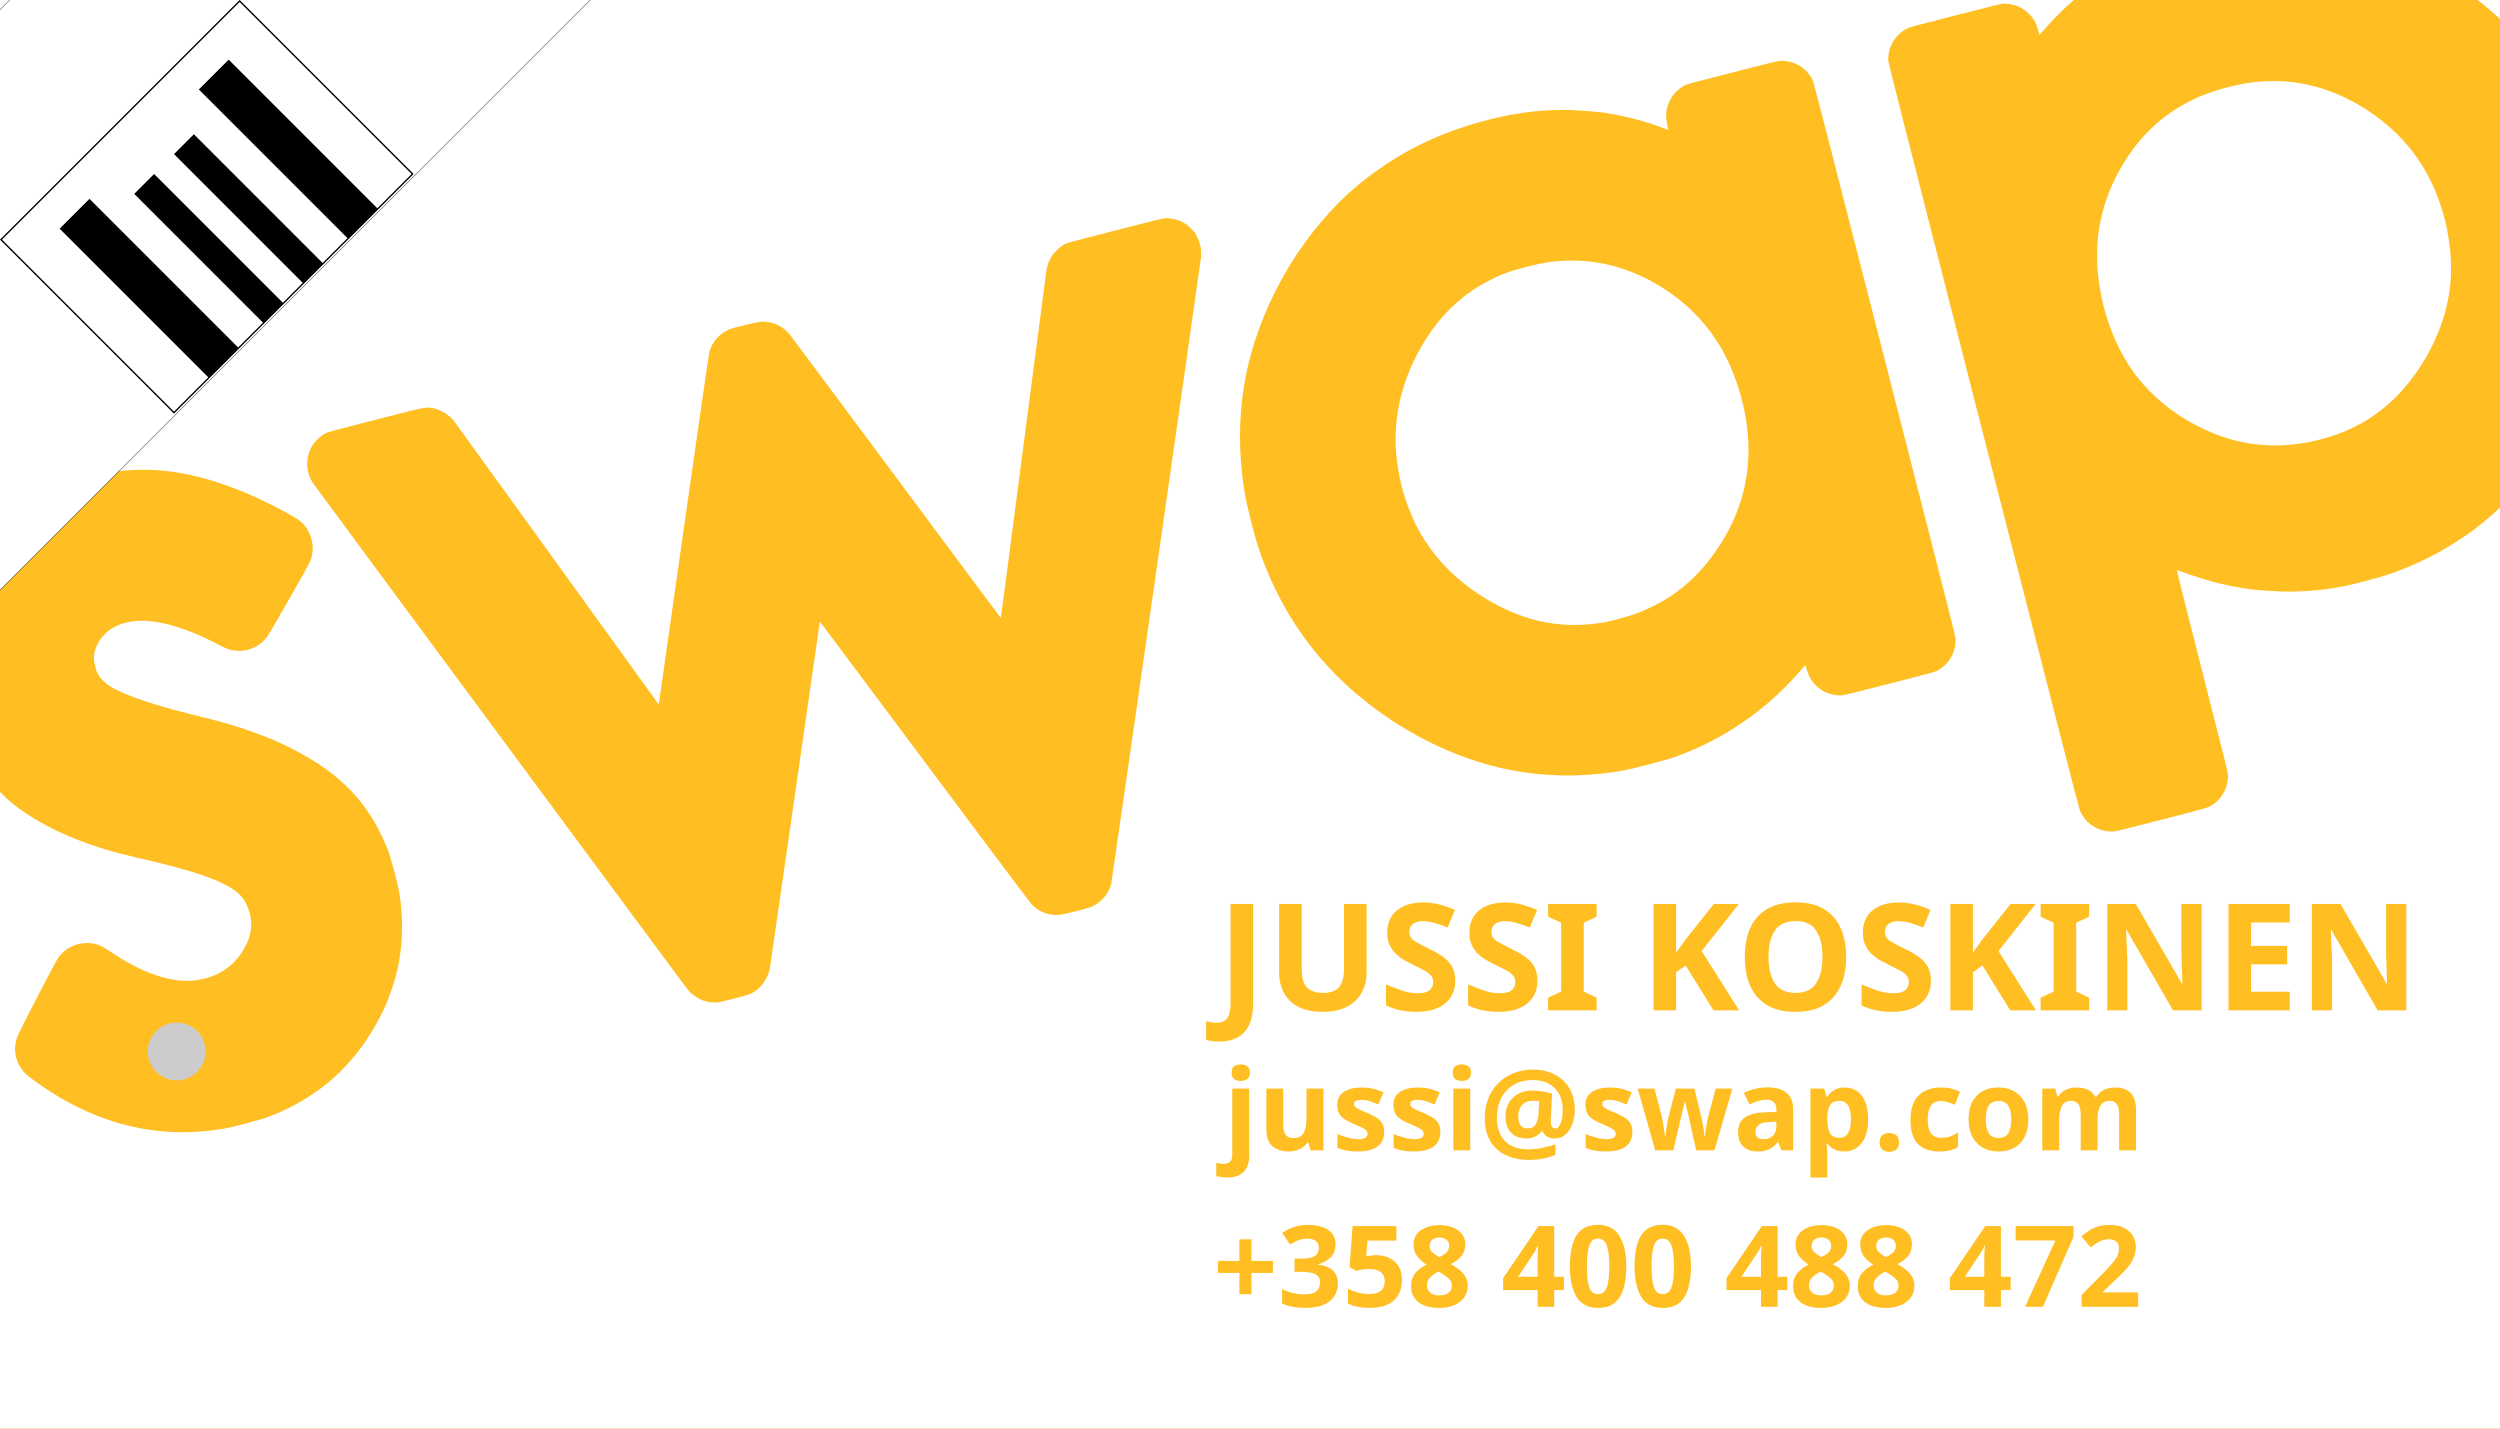
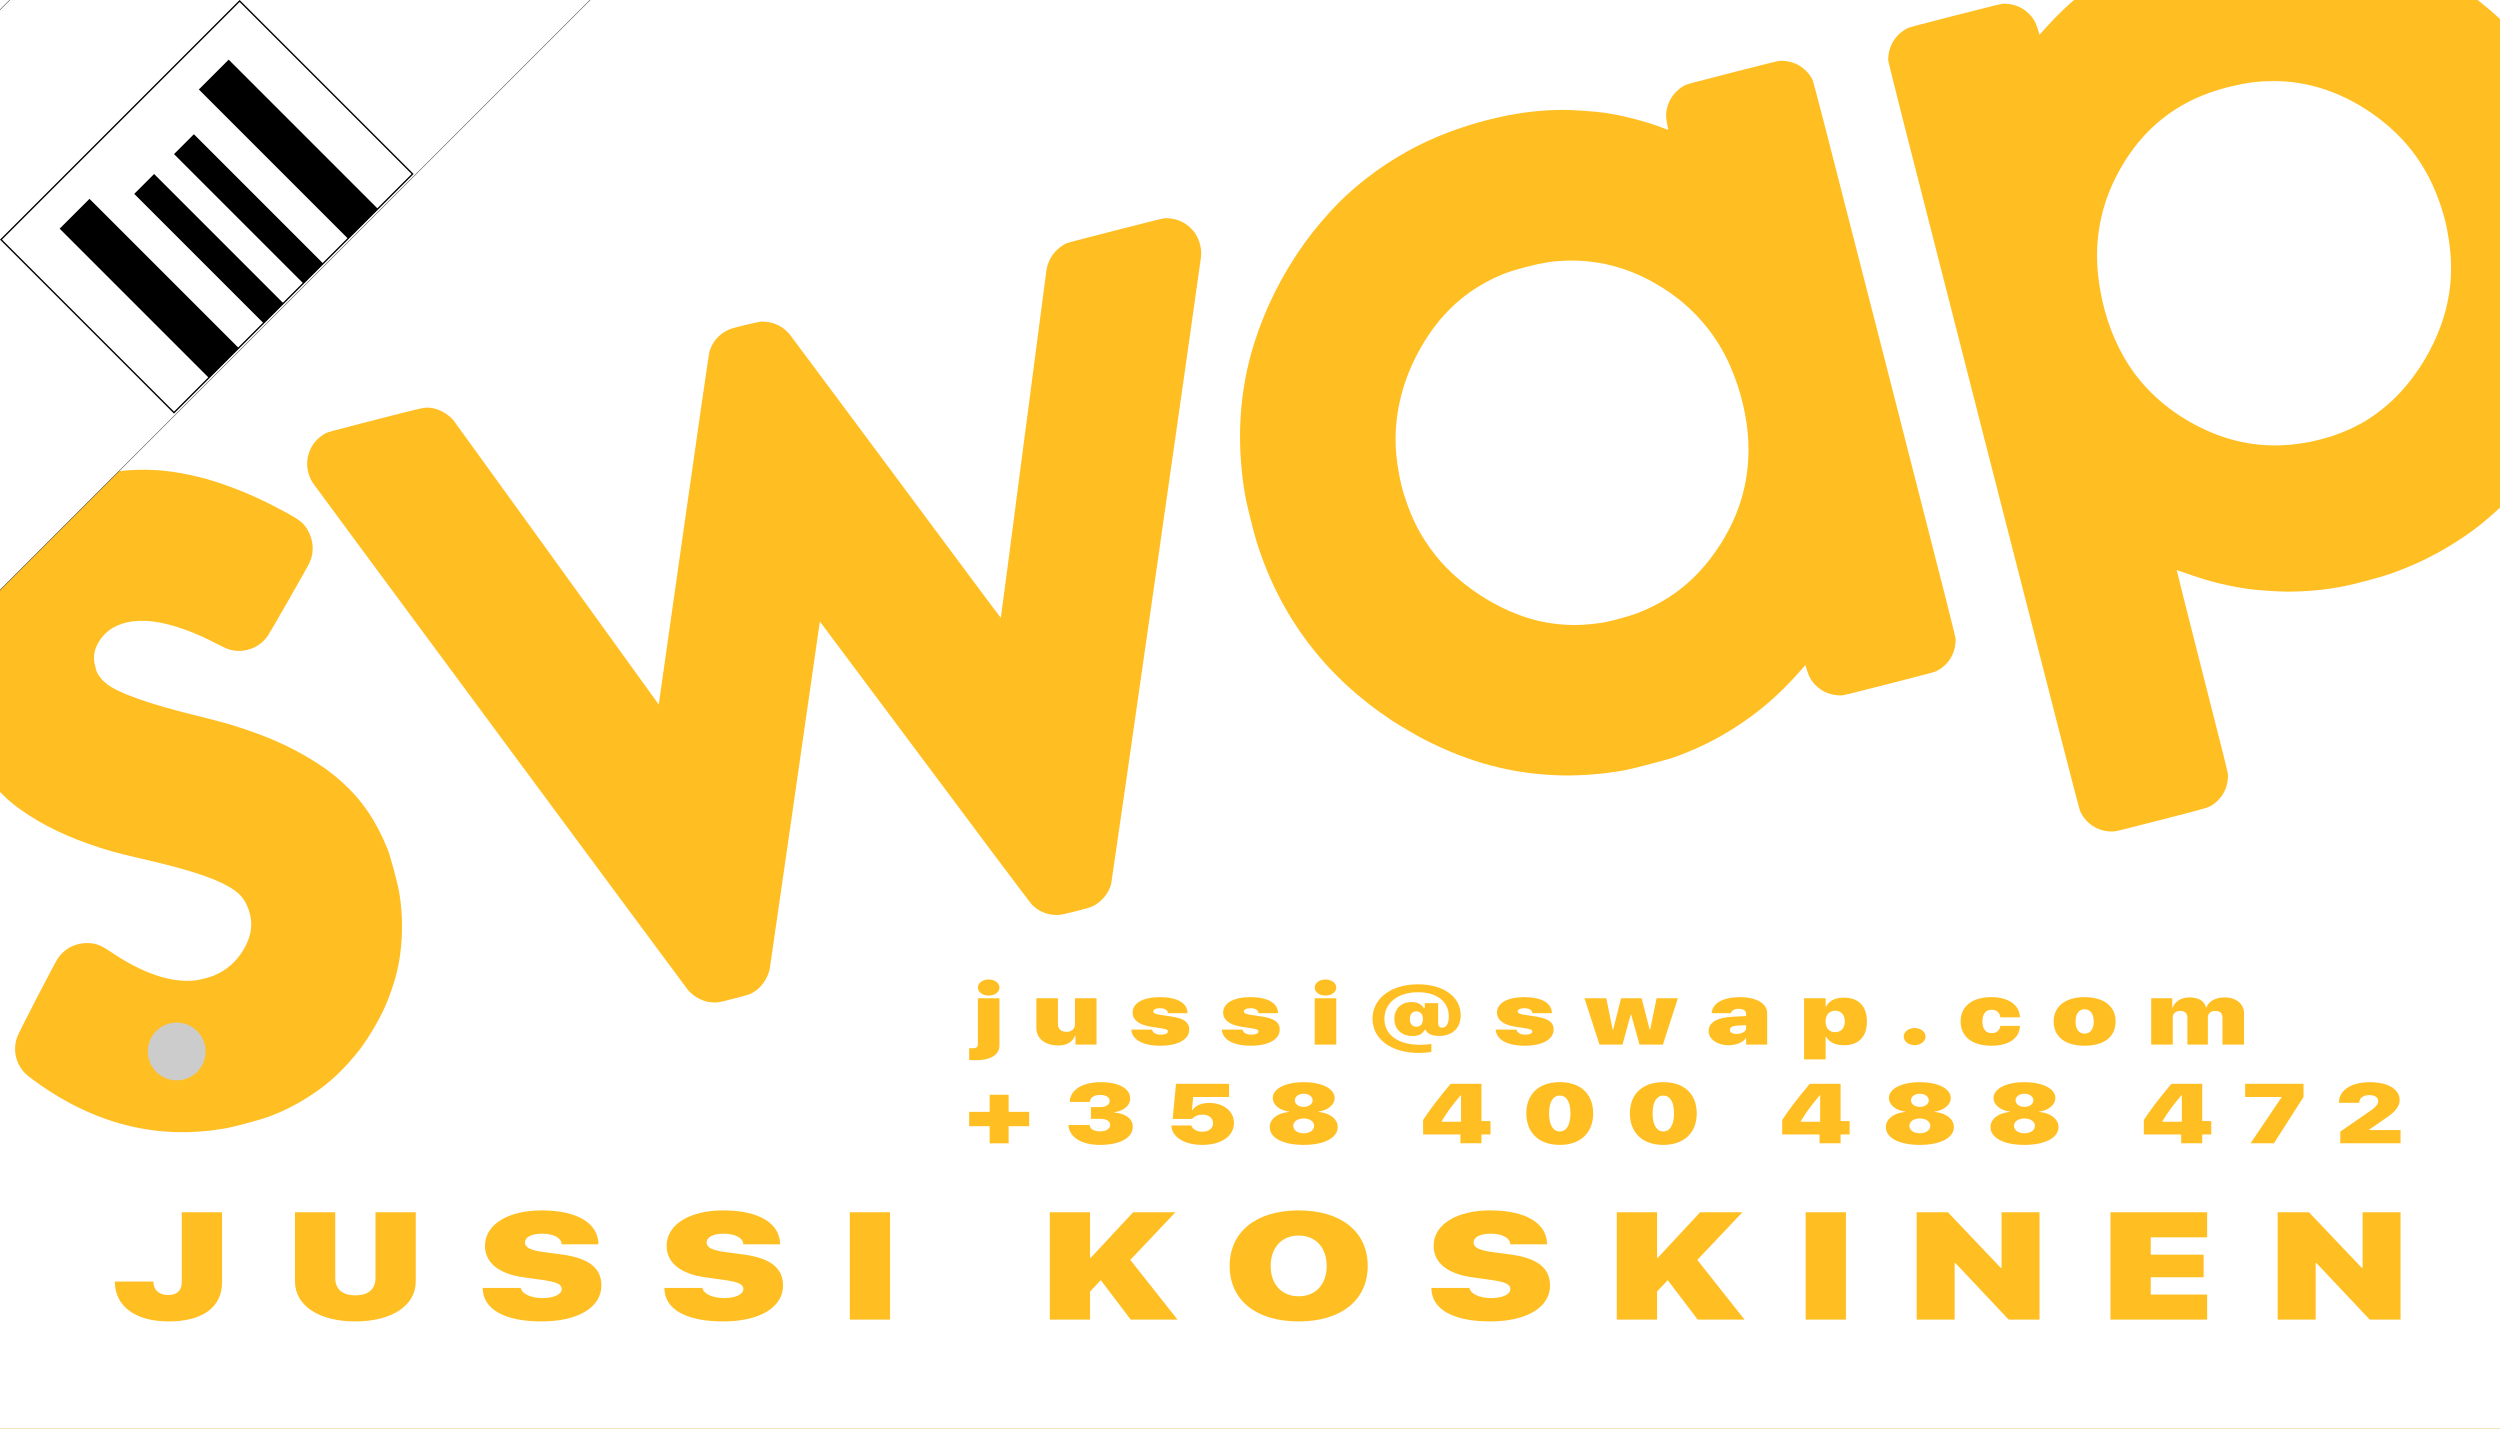
<svg xmlns="http://www.w3.org/2000/svg" width="3.5in" height="2in" viewBox="0 0 315 180" id="svg3336" version="1.1" enable-background="new">
  <defs id="defs3338" />
  <g id="layer1" transform="translate(0,-872.3621)" style="display:inline">
    <rect style="fill:#918a6f;fill-opacity:1;stroke:#000000;stroke-width:0;stroke-miterlimit:4;stroke-dasharray:none;stroke-opacity:1" id="rect4174" width="315" height="180" x="5.0157064e-06" y="872.362" />
  </g>
  <g id="layer2" style="display:inline">
    <rect style="fill:#ffbe21;fill-opacity:1;fill-rule:evenodd;stroke:#000000;stroke-width:0;stroke-linecap:butt;stroke-linejoin:miter;stroke-miterlimit:4;stroke-dasharray:none;stroke-opacity:1" id="rect3366" width="315" height="180" x="5.00956e-06" y="4.999295e-06" />
  </g>
  <g id="layer3" style="display:inline">
-     <rect style="fill:#ffffff;fill-opacity:1;stroke:#000000;stroke-width:0;stroke-miterlimit:4;stroke-dasharray:none;stroke-opacity:1" id="rect4172" width="315" height="180" x="5.0292124e-06" y="5.0118156e-06" clip-path="none" />
-     <path style="fill:#ffbe21;fill-opacity:1" d="m 266.319,104.765 c -1.863,0.092 -3.526,-0.938 -4.251,-2.633 C 261.946,101.846 258.968,90.258 249.9,54.78 238.713,11.01 237.895,7.785 237.908,7.494 c 0.028,-0.62 0.088,-0.975 0.239,-1.422 0.363,-1.066 1.034,-1.859 2.085,-2.464 0.265,-0.152 0.841,-0.308 6.121,-1.66 5.281,-1.352 5.86,-1.491 6.166,-1.485 1.213,0.025 2.182,0.398 3.013,1.159 0.622,0.57 0.959,1.135 1.243,2.085 l 0.204,0.682 0.857,-0.959 c 1.85,-2.072 3.664,-3.719 5.745,-5.219 3.164,-2.28 6.755,-4.066 10.547,-5.245 5.125,-1.594 10.382,-2.242 15.415,-1.899 2.22,0.151 3.53,0.338 5.679,0.811 4.118,0.906 7.935,2.411 11.784,4.645 9.52,5.526 15.883,13.428 19.088,23.704 0.454,1.454 1.262,4.795 1.491,6.164 1.107,6.609 0.703,13.046 -1.198,19.103 -2.373,7.561 -6.837,14.535 -12.419,19.402 -1.75,1.526 -2.707,2.241 -4.649,3.476 -2.565,1.631 -5.294,2.941 -8.296,3.983 -1.081,0.375 -4.402,1.261 -5.604,1.495 -2.413,0.469 -4.694,0.691 -7.151,0.697 -1.01,0.003 -3.561,-0.16 -4.607,-0.294 -2.621,-0.335 -5.114,-0.935 -7.811,-1.881 -0.845,-0.296 -1.556,-0.542 -1.58,-0.546 -0.024,-0.004 1.425,5.756 3.22,12.799 3.009,11.807 3.262,12.831 3.249,13.119 -0.042,0.918 -0.226,1.593 -0.617,2.254 -0.269,0.454 -0.774,1.016 -1.143,1.274 -0.738,0.514 -0.303,0.382 -6.552,1.992 -4.598,1.185 -5.819,1.485 -6.106,1.499 z m 27.61,-49.842 c 2.721,-0.947 4.67,-2.038 6.705,-3.752 3.369,-2.839 6.187,-7.291 7.418,-11.722 0.951,-3.422 1.031,-6.698 0.259,-10.657 -0.246,-1.261 -0.692,-2.755 -1.245,-4.169 -1.605,-4.102 -4.088,-7.33 -7.66,-9.957 -3.962,-2.914 -8.446,-4.462 -12.892,-4.451 -1.915,0.005 -3.273,0.171 -5.316,0.652 -4.315,1.014 -7.739,2.873 -10.562,5.733 -2.41,2.443 -4.45,5.897 -5.465,9.254 -1.175,3.889 -1.251,7.748 -0.24,12.211 0.739,3.263 2.149,6.439 3.948,8.893 2.266,3.092 5.426,5.597 9.206,7.3 3.839,1.729 7.938,2.266 12.049,1.577 0.384,-0.064 0.782,-0.13 0.886,-0.146 0.45,-0.071 2.345,-0.57 2.909,-0.766 z M 28.485,142.165 c -0.367,0.067 -1.083,0.175 -1.589,0.24 -4.688,0.599 -9.175,0.132 -13.562,-1.411 -3.182,-1.119 -6.214,-2.757 -9.204,-4.972 -0.853,-0.632 -1.139,-0.904 -1.467,-1.392 -0.799,-1.191 -0.979,-2.593 -0.507,-3.949 0.215,-0.617 4.776,-9.427 5.167,-9.981 0.937,-1.324 2.479,-2.016 4.13,-1.852 0.822,0.082 1.417,0.345 2.621,1.159 3.901,2.639 7.5,3.851 10.483,3.531 0.597,-0.064 1.813,-0.374 2.364,-0.602 1.627,-0.675 2.861,-1.754 3.782,-3.307 1.01,-1.704 1.214,-3.322 0.631,-4.99 -0.469,-1.343 -1.084,-2.076 -2.4,-2.857 -2.031,-1.206 -5.323,-2.261 -11.428,-3.661 -2.827,-0.648 -4.22,-1.043 -6.439,-1.825 -3.644,-1.284 -6.951,-3.035 -9.382,-4.967 -1.106,-0.879 -2.51,-2.321 -3.421,-3.515 -0.45,-0.589 -1.499,-2.221 -1.868,-2.907 -0.592,-1.099 -1.203,-2.479 -1.692,-3.819 -0.33,-0.904 -1.199,-4.292 -1.313,-5.119 -0.44,-3.184 -0.263,-6.261 0.521,-9.063 0.573,-2.046 1.435,-4.006 2.618,-5.953 1.29,-2.122 2.718,-3.816 4.575,-5.429 2.24,-1.945 4.746,-3.396 8.053,-4.666 1.117,-0.429 4.88,-1.394 5.839,-1.498 3.108,-0.336 5.81,-0.191 8.923,0.479 1.607,0.346 2.624,0.633 4.251,1.197 2.67,0.927 5.089,2.018 8.001,3.608 1.53,0.836 2.011,1.214 2.481,1.954 0.865,1.361 0.989,2.948 0.338,4.331 -0.267,0.568 -4.924,8.722 -5.221,9.142 -0.382,0.54 -0.712,0.872 -1.171,1.18 -1.157,0.776 -2.594,0.977 -3.855,0.539 -0.246,-0.086 -0.87,-0.378 -1.386,-0.651 -2.881,-1.521 -5.619,-2.493 -7.934,-2.815 -2.431,-0.338 -4.527,0.12 -5.92,1.295 -0.764,0.644 -1.394,1.65 -1.578,2.52 -0.143,0.676 -0.126,1.051 0.084,1.861 0.164,0.634 0.21,0.749 0.435,1.091 0.303,0.46 0.515,0.686 1.033,1.098 1.399,1.115 5.307,2.509 10.878,3.88 3.623,0.892 4.783,1.218 6.813,1.918 3.046,1.05 5.327,2.086 7.725,3.507 1.693,1.004 2.894,1.872 4.145,2.998 2.572,2.315 4.328,4.888 5.797,8.496 0.312,0.767 1.251,4.231 1.438,5.307 0.373,2.149 0.471,4.25 0.301,6.46 -0.168,2.187 -0.514,3.852 -1.237,5.959 -0.636,1.855 -1.241,3.156 -2.29,4.926 -1.047,1.767 -1.895,2.92 -3.22,4.376 -1.483,1.63 -2.869,2.819 -4.611,3.954 -1.852,1.208 -3.365,1.978 -5.395,2.747 -0.866,0.328 -4.274,1.251 -5.337,1.445 z M 90.419,126.309 c -0.36,0.023 -0.954,-0.017 -1.252,-0.081 -0.896,-0.194 -1.843,-0.756 -2.461,-1.46 -0.217,-0.247 -47.007,-63.491 -47.281,-63.908 -0.736,-1.12 -0.923,-2.546 -0.497,-3.798 0.363,-1.066 1.034,-1.859 2.085,-2.464 0.265,-0.153 0.853,-0.312 6.305,-1.707 6.543,-1.675 6.125,-1.586 7.016,-1.489 0.935,0.101 2.081,0.725 2.767,1.505 0.121,0.138 23.401,32.372 25.536,35.358 l 0.366,0.512 3.137,-22.05 c 1.725,-12.128 3.184,-22.209 3.242,-22.402 0.39,-1.297 1.235,-2.256 2.475,-2.807 0.529,-0.235 3.817,-1.021 4.215,-1.007 1.441,0.048 2.589,0.596 3.442,1.641 0.203,0.249 7.97,10.686 22.433,30.145 2.272,3.057 4.143,5.555 4.158,5.552 0.015,-0.003 1.299,-9.78 2.854,-21.725 1.554,-11.945 2.86,-21.906 2.901,-22.136 0.251,-1.404 1.032,-2.499 2.305,-3.231 0.265,-0.153 0.856,-0.312 6.357,-1.72 5.501,-1.408 6.096,-1.552 6.402,-1.545 1.213,0.025 2.182,0.398 3.013,1.159 0.572,0.525 0.942,1.114 1.196,1.906 0.2,0.622 0.256,1.182 0.188,1.87 -0.109,1.101 -11.226,78.69 -11.32,79.001 -0.384,1.272 -1.267,2.279 -2.477,2.828 -0.465,0.211 -3.593,0.996 -4.086,1.026 -1.292,0.078 -2.46,-0.356 -3.374,-1.252 -0.133,-0.13 -2.524,-3.29 -5.312,-7.022 -2.789,-3.732 -8.671,-11.604 -13.072,-17.493 -4.401,-5.89 -8.086,-10.82 -8.189,-10.957 l -0.188,-0.249 -0.203,1.412 c -0.112,0.776 -1.521,10.581 -3.133,21.787 -1.611,11.207 -2.955,20.488 -2.986,20.626 -0.229,1.026 -0.931,2.12 -1.705,2.66 -0.674,0.47 -0.691,0.476 -2.693,1.002 -1.041,0.274 -2.011,0.504 -2.163,0.513 z M 204.81,97.033 c -2.599,0.485 -5.676,0.736 -8.179,0.666 -6.047,-0.168 -11.426,-1.587 -17.204,-4.539 -0.924,-0.472 -3.086,-1.742 -4.053,-2.381 -8.371,-5.53 -14.076,-13.064 -17.036,-22.495 -0.402,-1.281 -1.29,-4.885 -1.472,-5.974 -1.121,-6.712 -0.73,-13.074 1.173,-19.099 1.421,-4.497 3.576,-8.765 6.413,-12.7 1.129,-1.565 2.836,-3.575 4.204,-4.949 2.777,-2.788 6.283,-5.319 9.927,-7.165 3.162,-1.601 6.783,-2.866 10.533,-3.678 2.664,-0.577 5.059,-0.848 7.717,-0.873 1.258,-0.012 4.058,0.178 5.324,0.362 2.388,0.346 5.309,1.11 7.555,1.976 l 0.497,0.191 -0.143,-0.705 c -0.202,-0.992 -0.177,-1.641 0.093,-2.435 0.363,-1.066 1.034,-1.859 2.085,-2.464 0.265,-0.152 0.837,-0.308 6.069,-1.647 5.232,-1.339 5.808,-1.478 6.113,-1.471 1.213,0.025 2.182,0.398 3.013,1.159 0.362,0.332 0.603,0.642 0.9,1.159 0.156,0.272 0.804,2.777 9.126,35.29 8.322,32.513 8.957,35.021 8.951,35.335 -0.025,1.213 -0.398,2.182 -1.159,3.013 -0.332,0.362 -0.642,0.603 -1.159,0.9 -0.265,0.152 -0.837,0.308 -6.069,1.647 -5.232,1.339 -5.808,1.478 -6.113,1.471 -1.213,-0.025 -2.182,-0.398 -3.013,-1.159 -0.61,-0.559 -0.955,-1.13 -1.231,-2.037 l -0.192,-0.633 -0.721,0.816 c -2.608,2.954 -5.104,5.104 -8.257,7.114 -2.236,1.425 -4.469,2.534 -7.049,3.5 -0.836,0.313 -1.391,0.477 -3.459,1.021 -1.355,0.357 -2.788,0.709 -3.185,0.783 z m 1.384,-19.733 c 3.967,-1.523 6.947,-3.766 9.476,-7.133 3.272,-4.355 4.828,-9.195 4.626,-14.384 -0.123,-3.138 -0.917,-6.505 -2.272,-9.63 -1.65,-3.805 -4.346,-7.053 -7.815,-9.413 -4.022,-2.737 -8.301,-4.038 -12.824,-3.9 -1.716,0.052 -2.907,0.236 -5.003,0.771 -2.269,0.58 -3.456,1.031 -5.202,1.977 -3.865,2.094 -6.865,5.378 -9.038,9.89 -1.782,3.702 -2.557,7.753 -2.227,11.648 0.148,1.747 0.525,3.736 0.983,5.179 1.005,3.173 2.094,5.272 3.972,7.652 3.279,4.157 8.915,7.586 13.917,8.466 2.5,0.44 4.646,0.437 7.357,-0.009 0.79,-0.13 3.245,-0.806 4.051,-1.116 z" id="path5567" />
+     <path style="fill:#ffffff;fill-opacity:1;stroke:#000000;stroke-width:0;stroke-miterlimit:4;stroke-dasharray:none;stroke-opacity:1" clip-path="none" d="M 0 0 L 0 66.555 C 0.354 66.206 0.716 65.863 1.105 65.525 C 3.346 63.581 5.851 62.129 9.158 60.859 C 10.275 60.431 14.037 59.463 14.996 59.359 C 18.104 59.023 20.808 59.169 23.92 59.84 C 25.527 60.186 26.543 60.472 28.17 61.037 C 30.84 61.964 33.26 63.054 36.172 64.645 C 37.702 65.48 38.183 65.86 38.652 66.6 C 39.518 67.961 39.641 69.546 38.99 70.93 C 38.723 71.498 34.067 79.652 33.77 80.072 C 33.388 80.612 33.057 80.944 32.598 81.252 C 31.44 82.028 30.003 82.229 28.742 81.791 C 28.496 81.705 27.873 81.413 27.357 81.141 C 24.477 79.619 21.736 78.648 19.422 78.326 C 16.991 77.988 14.895 78.447 13.502 79.621 C 12.738 80.265 12.109 81.271 11.926 82.141 C 11.783 82.816 11.799 83.19 12.008 84 C 12.172 84.634 12.218 84.749 12.443 85.092 C 12.746 85.551 12.959 85.779 13.477 86.191 C 14.876 87.307 18.784 88.699 24.355 90.07 C 27.978 90.962 29.138 91.289 31.168 91.988 C 34.214 93.038 36.496 94.075 38.895 95.496 C 40.587 96.5 41.788 97.368 43.039 98.494 C 45.611 100.809 47.367 103.383 48.836 106.99 C 49.148 107.757 50.087 111.221 50.273 112.297 C 50.647 114.446 50.744 116.547 50.574 118.758 C 50.406 120.944 50.061 122.61 49.338 124.717 C 48.702 126.572 48.097 127.873 47.049 129.643 C 46.002 131.41 45.153 132.562 43.828 134.018 C 42.345 135.647 40.958 136.837 39.217 137.973 C 37.365 139.18 35.853 139.952 33.822 140.721 C 32.956 141.049 29.547 141.97 28.484 142.164 C 28.117 142.231 27.403 142.34 26.896 142.404 C 22.209 143.003 17.721 142.537 13.334 140.994 C 10.152 139.875 7.119 138.236 4.129 136.021 C 3.276 135.389 2.99 135.117 2.662 134.629 C 1.863 133.438 1.685 132.036 2.156 130.68 C 2.371 130.063 6.931 121.253 7.322 120.699 C 8.259 119.375 9.803 118.684 11.453 118.848 C 12.276 118.929 12.87 119.193 14.074 120.008 C 17.975 122.647 21.573 123.857 24.557 123.537 C 25.153 123.473 26.37 123.164 26.92 122.936 C 28.547 122.261 29.783 121.183 30.703 119.629 C 31.713 117.925 31.917 116.307 31.334 114.639 C 30.865 113.295 30.249 112.563 28.934 111.781 C 26.903 110.575 23.611 109.521 17.506 108.121 C 14.678 107.473 13.285 107.077 11.066 106.295 C 7.422 105.011 4.116 103.26 1.686 101.328 C 1.163 100.913 0.572 100.368 0 99.787 L 0 180 L 315 180 L 315 63.961 C 314.66 64.281 314.316 64.594 313.967 64.898 C 312.217 66.424 311.259 67.138 309.316 68.373 C 306.751 70.004 304.024 71.315 301.021 72.357 C 299.94 72.733 296.618 73.618 295.416 73.852 C 293.003 74.321 290.723 74.543 288.266 74.549 C 287.255 74.551 284.704 74.388 283.658 74.254 C 281.037 73.919 278.544 73.319 275.848 72.373 C 275.002 72.077 274.291 71.832 274.268 71.828 C 274.244 71.824 275.693 77.583 277.488 84.627 C 280.497 96.434 280.751 97.458 280.738 97.746 C 280.697 98.664 280.513 99.339 280.121 100 C 279.852 100.454 279.346 101.016 278.977 101.273 C 278.239 101.787 278.675 101.655 272.426 103.266 C 267.828 104.451 266.606 104.751 266.318 104.766 C 264.455 104.857 262.794 103.826 262.068 102.131 C 261.946 101.845 258.968 90.258 249.9 54.779 C 238.713 11.01 237.895 7.785 237.908 7.494 C 237.936 6.874 237.995 6.519 238.146 6.072 C 238.509 5.006 239.181 4.214 240.232 3.609 C 240.498 3.457 241.073 3.301 246.354 1.949 C 251.634 0.598 252.214 0.457 252.52 0.463 C 253.732 0.488 254.701 0.862 255.531 1.623 C 256.154 2.193 256.491 2.757 256.775 3.707 L 256.979 4.389 L 257.836 3.43 C 258.987 2.141 260.13 1.027 261.326 0 L 0 0 z M 312.172 0 C 313.158 0.766 314.103 1.562 315 2.395 L 315 0 L 312.172 0 z M 224.428 7.654 C 225.64 7.679 226.609 8.051 227.439 8.812 C 227.802 9.145 228.043 9.456 228.34 9.973 C 228.496 10.245 229.143 12.749 237.465 45.262 C 245.786 77.774 246.422 80.284 246.416 80.598 C 246.391 81.81 246.019 82.779 245.258 83.609 C 244.926 83.972 244.615 84.213 244.098 84.51 C 243.833 84.662 243.261 84.817 238.029 86.156 C 232.798 87.495 232.222 87.633 231.916 87.627 C 230.703 87.602 229.735 87.23 228.904 86.469 C 228.294 85.91 227.949 85.338 227.674 84.432 L 227.48 83.799 L 226.76 84.615 C 224.151 87.569 221.657 89.719 218.504 91.729 C 216.268 93.154 214.035 94.262 211.455 95.229 C 210.619 95.541 210.062 95.706 207.994 96.25 C 206.639 96.607 205.207 96.959 204.811 97.033 C 202.211 97.518 199.133 97.769 196.631 97.699 C 190.584 97.531 185.205 96.112 179.428 93.16 C 178.504 92.688 176.342 91.418 175.375 90.779 C 167.004 85.249 161.299 77.714 158.34 68.283 C 157.938 67.003 157.049 63.399 156.867 62.311 C 155.746 55.599 156.137 49.236 158.041 43.211 C 159.462 38.714 161.617 34.446 164.453 30.512 C 165.582 28.946 167.29 26.937 168.658 25.562 C 171.435 22.774 174.941 20.244 178.584 18.398 C 181.746 16.797 185.367 15.533 189.117 14.721 C 191.781 14.144 194.176 13.871 196.834 13.846 C 198.092 13.834 200.893 14.026 202.158 14.209 C 204.547 14.555 207.466 15.317 209.713 16.184 L 210.211 16.375 L 210.066 15.67 C 209.865 14.678 209.89 14.03 210.16 13.236 C 210.523 12.17 211.193 11.376 212.244 10.771 C 212.509 10.619 213.083 10.464 218.314 9.125 C 223.546 7.786 224.122 7.648 224.428 7.654 z M 286.516 10.215 C 284.6 10.22 283.242 10.387 281.199 10.867 C 276.885 11.881 273.459 13.74 270.637 16.6 C 268.226 19.042 266.187 22.496 265.172 25.854 C 263.996 29.742 263.921 33.602 264.932 38.064 C 265.671 41.327 267.081 44.504 268.879 46.957 C 271.145 50.049 274.305 52.555 278.086 54.258 C 281.925 55.987 286.023 56.523 290.135 55.834 C 290.518 55.77 290.916 55.704 291.02 55.688 C 291.469 55.617 293.366 55.118 293.93 54.922 C 296.65 53.975 298.598 52.884 300.633 51.17 C 304.002 48.331 306.821 43.88 308.053 39.449 C 309.004 36.027 309.082 32.75 308.311 28.791 C 308.065 27.53 307.62 26.038 307.066 24.623 C 305.462 20.521 302.978 17.293 299.406 14.666 C 295.444 11.752 290.961 10.203 286.516 10.215 z M 146.924 27.49 C 148.137 27.515 149.105 27.889 149.936 28.65 C 150.508 29.175 150.878 29.764 151.133 30.557 C 151.332 31.179 151.388 31.737 151.32 32.426 C 151.212 33.527 140.094 111.117 140 111.428 C 139.616 112.699 138.734 113.707 137.523 114.256 C 137.059 114.467 133.931 115.252 133.438 115.281 C 132.146 115.359 130.977 114.926 130.062 114.029 C 129.929 113.899 127.539 110.739 124.75 107.008 C 121.961 103.276 116.08 95.403 111.68 89.514 C 107.279 83.624 103.594 78.693 103.49 78.557 L 103.301 78.309 L 103.098 79.721 C 102.986 80.497 101.576 90.301 99.965 101.508 C 98.353 112.714 97.009 121.995 96.979 122.133 C 96.749 123.158 96.047 124.254 95.273 124.793 C 94.6 125.263 94.584 125.269 92.582 125.795 C 91.541 126.068 90.57 126.299 90.418 126.309 C 90.058 126.332 89.466 126.293 89.168 126.229 C 88.272 126.034 87.323 125.471 86.705 124.768 C 86.488 124.521 39.698 61.278 39.424 60.861 C 38.687 59.742 38.502 58.315 38.928 57.062 C 39.29 55.996 39.962 55.202 41.014 54.598 C 41.279 54.445 41.866 54.286 47.318 52.891 C 53.861 51.216 53.443 51.306 54.334 51.402 C 55.269 51.504 56.414 52.127 57.1 52.908 C 57.221 53.046 80.502 85.28 82.637 88.266 L 83.002 88.777 L 86.139 66.727 C 87.864 54.599 89.323 44.518 89.381 44.324 C 89.77 43.027 90.616 42.068 91.855 41.518 C 92.384 41.283 95.673 40.498 96.07 40.512 C 97.512 40.56 98.661 41.107 99.514 42.152 C 99.717 42.401 107.482 52.838 121.945 72.297 C 124.217 75.354 126.089 77.851 126.104 77.848 C 126.119 77.844 127.403 68.068 128.957 56.123 C 130.511 44.178 131.818 34.218 131.859 33.988 C 132.11 32.584 132.89 31.488 134.164 30.756 C 134.429 30.603 135.02 30.445 140.521 29.037 C 146.023 27.629 146.618 27.484 146.924 27.49 z M 197.385 32.84 C 195.669 32.892 194.478 33.076 192.383 33.611 C 190.113 34.191 188.926 34.643 187.18 35.59 C 183.315 37.684 180.315 40.966 178.143 45.479 C 176.36 49.181 175.586 53.232 175.916 57.127 C 176.064 58.874 176.441 60.863 176.898 62.307 C 177.903 65.48 178.992 67.579 180.869 69.959 C 184.149 74.116 189.785 77.543 194.787 78.424 C 197.287 78.864 199.431 78.862 202.143 78.416 C 202.932 78.286 205.388 77.61 206.193 77.301 C 210.16 75.778 213.14 73.535 215.67 70.168 C 218.942 65.813 220.498 60.972 220.295 55.783 C 220.172 52.645 219.378 49.279 218.023 46.154 C 216.373 42.349 213.678 39.101 210.209 36.74 C 206.187 34.003 201.907 32.702 197.385 32.84 z M 124.57 123.416 C 125.319 123.416 125.93 123.843 125.93 124.43 C 125.93 125.016 125.319 125.441 124.57 125.441 C 123.822 125.441 123.213 125.016 123.213 124.43 C 123.213 123.843 123.822 123.416 124.57 123.416 z M 167.01 123.416 C 167.758 123.416 168.369 123.843 168.369 124.43 C 168.369 125.016 167.758 125.441 167.01 125.441 C 166.261 125.441 165.652 125.016 165.652 124.43 C 165.652 123.843 166.261 123.416 167.01 123.416 z M 178.668 124.023 C 181.868 124.023 184.047 125.586 184.047 127.916 C 184.047 129.53 183.013 130.527 181.33 130.527 C 180.449 130.527 179.839 130.257 179.627 129.77 L 179.496 129.77 C 179.231 130.289 178.734 130.543 177.979 130.543 C 176.6 130.543 175.691 129.676 175.691 128.363 C 175.691 127.102 176.554 126.262 177.846 126.262 C 178.568 126.262 179.124 126.526 179.389 126.998 L 179.521 126.998 L 179.521 126.391 L 181.205 126.391 L 181.205 128.898 C 181.205 129.272 181.396 129.49 181.721 129.49 C 182.231 129.49 182.551 128.949 182.551 128.082 C 182.551 126.193 181.047 125.021 178.668 125.021 C 176.137 125.021 174.434 126.376 174.434 128.379 C 174.434 130.398 176.163 131.648 178.959 131.648 C 179.489 131.648 180.032 131.601 180.35 131.533 L 180.35 132.541 C 179.906 132.624 179.343 132.67 178.773 132.67 C 175.295 132.67 172.936 130.927 172.936 128.357 C 172.936 125.799 175.282 124.023 178.668 124.023 z M 146.176 125.639 C 148.329 125.639 149.627 126.396 149.627 127.662 L 147.162 127.662 C 147.155 127.278 146.764 127.035 146.154 127.035 C 145.644 127.035 145.312 127.2 145.312 127.449 C 145.312 127.636 145.559 127.771 146.049 127.844 L 147.713 128.104 C 149.19 128.332 149.846 128.825 149.846 129.713 C 149.846 130.974 148.401 131.762 146.234 131.762 C 143.929 131.762 142.636 130.968 142.543 129.732 L 145.168 129.732 C 145.228 130.127 145.638 130.367 146.268 130.367 C 146.824 130.367 147.156 130.216 147.156 129.967 C 147.156 129.775 146.956 129.666 146.439 129.588 L 145.008 129.365 C 143.51 129.132 142.709 128.508 142.709 127.59 C 142.709 126.381 144.022 125.639 146.176 125.639 z M 157.58 125.639 C 159.734 125.639 161.031 126.396 161.031 127.662 L 158.566 127.662 C 158.56 127.278 158.17 127.035 157.561 127.035 C 157.05 127.035 156.719 127.2 156.719 127.449 C 156.719 127.636 156.963 127.771 157.453 127.844 L 159.117 128.104 C 160.595 128.332 161.25 128.825 161.25 129.713 C 161.25 130.974 159.805 131.762 157.639 131.762 C 155.333 131.762 154.042 130.968 153.949 129.732 L 156.572 129.732 C 156.632 130.127 157.042 130.367 157.672 130.367 C 158.228 130.367 158.561 130.216 158.561 129.967 C 158.561 129.775 158.363 129.666 157.846 129.588 L 156.414 129.365 C 154.917 129.132 154.115 128.508 154.115 127.59 C 154.115 126.381 155.427 125.639 157.58 125.639 z M 192.086 125.639 C 194.239 125.639 195.539 126.396 195.539 127.662 L 193.074 127.662 C 193.068 127.278 192.676 127.035 192.066 127.035 C 191.556 127.035 191.225 127.2 191.225 127.449 C 191.225 127.636 191.471 127.771 191.961 127.844 L 193.623 128.104 C 195.101 128.332 195.758 128.825 195.758 129.713 C 195.758 130.974 194.313 131.762 192.146 131.762 C 189.841 131.762 188.548 130.968 188.455 129.732 L 191.08 129.732 C 191.14 130.127 191.55 130.367 192.18 130.367 C 192.736 130.367 193.066 130.216 193.066 129.967 C 193.066 129.775 192.868 129.666 192.352 129.588 L 190.92 129.365 C 189.422 129.132 188.621 128.508 188.621 127.59 C 188.621 126.381 189.932 125.639 192.086 125.639 z M 219.236 125.639 C 221.29 125.639 222.662 126.444 222.662 127.627 L 222.662 131.617 L 220.012 131.617 L 220.012 130.828 L 219.959 130.828 C 219.568 131.399 218.667 131.701 217.799 131.701 C 216.434 131.701 215.287 130.974 215.287 129.92 C 215.287 128.804 216.381 128.197 218.369 128.104 L 220.012 128.025 L 220.012 127.73 C 220.012 127.331 219.627 127.111 219.09 127.111 C 218.513 127.111 218.142 127.361 218.096 127.662 L 215.672 127.662 C 215.738 126.427 217.083 125.639 219.236 125.639 z M 250.9 125.639 C 253.054 125.639 254.472 126.619 254.512 128.182 L 252.039 128.182 C 251.979 127.59 251.557 127.227 250.947 127.227 C 250.199 127.227 249.787 127.746 249.787 128.695 C 249.787 129.661 250.192 130.174 250.947 130.174 C 251.577 130.174 251.986 129.837 252.039 129.256 L 254.512 129.256 C 254.479 130.823 253.107 131.762 250.914 131.762 C 248.509 131.762 247.037 130.616 247.037 128.695 C 247.037 126.796 248.515 125.639 250.9 125.639 z M 262.662 125.639 C 265.054 125.639 266.566 126.77 266.566 128.695 C 266.566 130.668 265.087 131.762 262.662 131.762 C 260.244 131.762 258.76 130.662 258.76 128.695 C 258.76 126.78 260.283 125.639 262.662 125.639 z M 275.883 125.67 C 277.016 125.67 277.772 126.13 277.957 126.945 L 278.01 126.945 C 278.262 126.177 279.17 125.67 280.297 125.67 C 281.748 125.67 282.748 126.483 282.748 127.672 L 282.748 131.617 L 280.031 131.617 L 280.031 128.223 C 280.031 127.662 279.72 127.377 279.104 127.377 C 278.534 127.377 278.189 127.698 278.189 128.223 L 278.189 131.617 L 275.611 131.617 L 275.611 128.223 C 275.611 127.667 275.294 127.377 274.691 127.377 C 274.122 127.377 273.77 127.704 273.77 128.223 L 273.77 131.617 L 271.053 131.617 L 271.053 125.783 L 273.703 125.783 L 273.703 126.957 L 273.756 126.957 C 274.034 126.173 274.869 125.67 275.883 125.67 z M 232.305 125.701 C 234.186 125.701 235.232 126.776 235.232 128.701 C 235.232 130.621 234.193 131.701 232.338 131.701 C 231.245 131.701 230.429 131.289 230.084 130.609 L 230.031 130.609 L 230.031 133.486 L 227.314 133.486 L 227.314 125.783 L 230.031 125.783 L 230.031 126.832 L 230.084 126.832 C 230.442 126.121 231.238 125.701 232.305 125.701 z M 123.213 125.783 L 125.93 125.783 L 125.93 131.717 C 125.93 132.9 124.83 133.59 122.941 133.59 C 122.67 133.59 122.272 133.574 122.113 133.559 L 122.113 132.074 C 122.193 132.085 122.311 132.09 122.424 132.09 C 122.974 132.09 123.213 131.95 123.213 131.623 L 123.213 125.783 z M 130.582 125.783 L 133.299 125.783 L 133.299 129.049 C 133.299 129.677 133.73 130.014 134.393 130.014 C 135.029 130.014 135.445 129.63 135.445 129.049 L 135.445 125.783 L 138.162 125.783 L 138.162 131.617 L 135.512 131.617 L 135.512 130.475 L 135.459 130.475 C 135.161 131.263 134.459 131.73 133.346 131.73 C 131.749 131.73 130.582 130.911 130.582 129.525 L 130.582 125.783 z M 165.652 125.783 L 168.369 125.783 L 168.369 131.617 L 165.652 131.617 L 165.652 125.783 z M 199.641 125.783 L 202.391 125.783 L 203.199 129.748 L 203.252 129.748 L 204.254 125.783 L 206.844 125.783 L 207.865 129.748 L 207.918 129.748 L 208.727 125.783 L 211.41 125.783 L 209.527 131.617 L 206.578 131.617 L 205.525 127.834 L 205.473 127.834 L 204.432 131.617 L 201.537 131.617 L 199.641 125.783 z M 262.662 127.164 C 261.96 127.164 261.518 127.736 261.518 128.701 C 261.518 129.692 261.947 130.236 262.662 130.236 C 263.371 130.236 263.809 129.692 263.809 128.701 C 263.809 127.736 263.364 127.164 262.662 127.164 z M 231.238 127.346 C 230.496 127.346 230.024 127.875 230.018 128.705 C 230.024 129.541 230.49 130.055 231.238 130.055 C 231.98 130.055 232.451 129.532 232.451 128.701 C 232.451 127.876 231.974 127.346 231.238 127.346 z M 178.469 127.434 C 177.952 127.434 177.641 127.797 177.641 128.404 C 177.641 129.006 177.945 129.365 178.469 129.365 C 178.986 129.365 179.289 129.006 179.289 128.404 C 179.289 127.797 178.979 127.434 178.469 127.434 z M 220.012 129.168 L 218.812 129.234 C 218.269 129.266 217.965 129.464 217.965 129.76 C 217.965 130.082 218.301 130.273 218.805 130.273 C 219.434 130.273 220.012 129.992 220.012 129.551 L 220.012 129.168 z M 241.244 129.531 C 242.006 129.531 242.623 130.013 242.623 130.609 C 242.623 131.206 242.006 131.689 241.244 131.689 C 240.482 131.689 239.867 131.206 239.867 130.609 C 239.867 130.013 240.482 129.531 241.244 129.531 z M 196.533 136.348 C 199.097 136.348 200.74 137.79 200.74 140.281 C 200.74 142.752 199.117 144.258 196.533 144.258 C 193.949 144.258 192.318 142.763 192.318 140.287 C 192.318 137.796 193.969 136.348 196.533 136.348 z M 209.58 136.348 C 212.144 136.348 213.789 137.79 213.789 140.281 C 213.789 142.752 212.164 144.258 209.58 144.258 C 206.996 144.258 205.367 142.763 205.367 140.287 C 205.367 137.796 207.016 136.348 209.58 136.348 z M 138.713 136.354 C 140.972 136.354 142.402 137.152 142.402 138.418 C 142.402 139.321 141.561 139.976 140.408 140.137 L 140.408 140.178 C 141.813 140.297 142.734 140.946 142.734 141.969 C 142.734 143.37 141.118 144.258 138.58 144.258 C 136.261 144.258 134.71 143.272 134.617 141.746 L 137.295 141.746 C 137.315 142.244 137.817 142.551 138.639 142.551 C 139.381 142.551 139.879 142.229 139.879 141.746 C 139.879 141.258 139.408 140.967 138.613 140.967 L 137.461 140.967 L 137.461 139.494 L 138.627 139.494 C 139.362 139.494 139.818 139.198 139.818 138.721 C 139.818 138.248 139.362 137.957 138.594 137.957 C 137.838 137.957 137.328 138.32 137.328 138.844 L 134.797 138.844 C 134.804 137.344 136.361 136.354 138.713 136.354 z M 164.266 136.354 C 166.585 136.354 168.162 137.188 168.162 138.346 C 168.162 139.202 167.301 139.909 166.121 140.064 L 166.121 140.105 C 167.552 140.225 168.553 140.982 168.553 142.025 C 168.553 143.364 166.837 144.258 164.266 144.258 C 161.648 144.258 159.984 143.366 159.984 142.021 C 159.984 140.978 160.993 140.225 162.424 140.105 L 162.424 140.064 C 161.231 139.909 160.369 139.209 160.369 138.342 C 160.369 137.19 161.947 136.354 164.266 136.354 z M 241.9 136.354 C 244.219 136.354 245.797 137.188 245.797 138.346 C 245.797 139.202 244.935 139.909 243.756 140.064 L 243.756 140.105 C 245.187 140.225 246.188 140.982 246.188 142.025 C 246.188 143.364 244.471 144.258 241.9 144.258 C 239.283 144.258 237.621 143.366 237.621 142.021 C 237.621 140.978 238.627 140.225 240.059 140.105 L 240.059 140.064 C 238.866 139.909 238.004 139.209 238.004 138.342 C 238.004 137.19 239.581 136.354 241.9 136.354 z M 255.082 136.354 C 257.401 136.354 258.977 137.188 258.977 138.346 C 258.977 139.202 258.117 139.909 256.938 140.064 L 256.938 140.105 C 258.369 140.225 259.369 140.982 259.369 142.025 C 259.369 143.364 257.653 144.258 255.082 144.258 C 252.465 144.258 250.801 143.366 250.801 142.021 C 250.801 140.978 251.807 140.225 253.238 140.105 L 253.238 140.064 C 252.046 139.909 251.186 139.209 251.186 138.342 C 251.186 137.19 252.763 136.354 255.082 136.354 z M 298.613 136.354 C 300.932 136.354 302.357 137.271 302.357 138.631 C 302.357 139.659 301.258 140.438 300.748 140.791 L 298.502 142.348 L 298.502 142.389 L 302.471 142.389 L 302.471 144.051 L 294.877 144.051 L 294.877 142.586 L 298.721 139.924 C 299.363 139.472 299.654 139.114 299.654 138.699 C 299.654 138.294 299.236 137.979 298.514 137.979 C 297.785 137.979 297.27 138.361 297.27 138.906 L 297.27 138.953 L 294.711 138.953 L 294.711 138.912 C 294.711 137.381 296.248 136.354 298.613 136.354 z M 148.176 136.561 L 154.861 136.561 L 154.861 138.221 L 150.336 138.221 L 150.189 139.883 L 150.244 139.883 C 150.589 139.327 151.324 138.969 152.357 138.969 C 154.173 138.969 155.479 140.023 155.479 141.486 C 155.479 143.152 153.888 144.258 151.496 144.258 C 149.223 144.258 147.613 143.245 147.6 141.812 L 150.123 141.812 C 150.236 142.274 150.807 142.598 151.516 142.598 C 152.311 142.598 152.848 142.162 152.848 141.539 C 152.848 140.885 152.317 140.443 151.516 140.443 C 150.972 140.443 150.489 140.646 150.211 140.988 L 147.752 140.988 L 148.176 136.561 z M 182.781 136.561 L 186.664 136.561 L 186.664 141.252 L 187.805 141.252 L 187.805 142.939 L 186.664 142.939 L 186.664 144.051 L 184.014 144.051 L 184.014 142.939 L 179.311 142.939 L 179.311 141.117 C 180.165 139.809 181.118 138.548 182.781 136.561 z M 228.031 136.561 L 231.914 136.561 L 231.914 141.252 L 233.053 141.252 L 233.053 142.939 L 231.914 142.939 L 231.914 144.051 L 229.264 144.051 L 229.264 142.939 L 224.559 142.939 L 224.559 141.117 C 225.413 139.809 226.368 138.548 228.031 136.561 z M 273.598 136.561 L 277.48 136.561 L 277.48 141.252 L 278.619 141.252 L 278.619 142.939 L 277.48 142.939 L 277.48 144.051 L 274.83 144.051 L 274.83 142.939 L 270.125 142.939 L 270.125 141.117 C 270.98 139.809 271.935 138.548 273.598 136.561 z M 282.889 136.561 L 290.244 136.561 L 290.244 138.217 L 286.514 144.051 L 283.572 144.051 L 287.475 138.264 L 287.475 138.221 L 282.889 138.221 L 282.889 136.561 z M 164.266 137.812 C 163.616 137.812 163.146 138.175 163.146 138.643 C 163.146 139.105 163.616 139.467 164.266 139.467 C 164.915 139.467 165.393 139.105 165.393 138.643 C 165.393 138.175 164.915 137.812 164.266 137.812 z M 241.9 137.812 C 241.251 137.812 240.781 138.175 240.781 138.643 C 240.781 139.105 241.251 139.467 241.9 139.467 C 242.55 139.467 243.027 139.105 243.027 138.643 C 243.027 138.175 242.55 137.812 241.9 137.812 z M 255.082 137.812 C 254.433 137.812 253.961 138.175 253.961 138.643 C 253.961 139.105 254.433 139.467 255.082 139.467 C 255.731 139.467 256.207 139.105 256.207 138.643 C 256.207 138.175 255.731 137.812 255.082 137.812 z M 124.697 137.936 L 127.088 137.936 L 127.088 140.096 L 129.674 140.096 L 129.674 141.902 L 127.088 141.902 L 127.088 144.061 L 124.697 144.061 L 124.697 141.902 L 122.113 141.902 L 122.113 140.096 L 124.697 140.096 L 124.697 137.936 z M 184.041 138.004 C 183.067 139.177 182.431 139.971 181.643 141.279 L 181.643 141.342 L 184.094 141.342 L 184.094 138.004 L 184.041 138.004 z M 229.289 138.004 C 228.315 139.177 227.679 139.971 226.891 141.279 L 226.891 141.342 L 229.342 141.342 L 229.342 138.004 L 229.289 138.004 z M 274.857 138.004 C 273.883 139.177 273.246 139.971 272.457 141.279 L 272.457 141.342 L 274.91 141.342 L 274.91 138.004 L 274.857 138.004 z M 196.533 138.039 C 195.751 138.039 195.182 138.74 195.182 140.287 C 195.182 141.829 195.751 142.566 196.533 142.566 C 197.315 142.566 197.877 141.829 197.877 140.287 C 197.877 138.74 197.315 138.039 196.533 138.039 z M 209.58 138.039 C 208.798 138.039 208.229 138.74 208.229 140.287 C 208.229 141.829 208.798 142.566 209.58 142.566 C 210.362 142.566 210.926 141.829 210.926 140.287 C 210.926 138.74 210.362 138.039 209.58 138.039 z M 164.266 140.926 C 163.477 140.926 162.947 141.33 162.947 141.859 C 162.947 142.389 163.477 142.795 164.266 142.795 C 165.054 142.795 165.584 142.389 165.584 141.859 C 165.584 141.33 165.054 140.926 164.266 140.926 z M 241.9 140.926 C 241.112 140.926 240.582 141.33 240.582 141.859 C 240.582 142.389 241.112 142.795 241.9 142.795 C 242.689 142.795 243.219 142.389 243.219 141.859 C 243.219 141.33 242.689 140.926 241.9 140.926 z M 255.082 140.926 C 254.294 140.926 253.764 141.33 253.764 141.859 C 253.764 142.389 254.294 142.795 255.082 142.795 C 255.871 142.795 256.4 142.389 256.4 141.859 C 256.4 141.33 255.871 140.926 255.082 140.926 z M 68.215 152.51 C 72.809 152.51 75.38 154.159 75.404 156.783 L 70.773 156.783 C 70.738 155.94 69.674 155.443 68.311 155.443 C 66.983 155.443 66.145 155.874 66.145 156.549 C 66.145 157.195 66.849 157.533 68.488 157.758 L 70.857 158.076 C 74.207 158.535 75.775 159.782 75.775 161.975 C 75.775 164.739 72.82 166.5 68.227 166.5 C 63.597 166.5 60.832 164.982 60.82 162.283 L 65.617 162.283 C 65.761 163.052 66.958 163.559 68.322 163.559 C 69.842 163.559 70.773 163.08 70.773 162.424 C 70.773 161.796 70.139 161.524 68.285 161.262 L 66 160.943 C 62.83 160.512 61.107 159.088 61.107 156.971 C 61.107 154.235 64.1 152.51 68.215 152.51 z M 91.102 152.51 C 95.695 152.51 98.269 154.159 98.293 156.783 L 93.662 156.783 C 93.626 155.94 92.561 155.443 91.197 155.443 C 89.869 155.443 89.033 155.874 89.033 156.549 C 89.033 157.195 89.738 157.533 91.377 157.758 L 93.746 158.076 C 97.096 158.535 98.662 159.782 98.662 161.975 C 98.662 164.739 95.707 166.5 91.113 166.5 C 86.484 166.5 83.721 164.982 83.709 162.283 L 88.506 162.283 C 88.649 163.052 89.845 163.559 91.209 163.559 C 92.728 163.559 93.662 163.08 93.662 162.424 C 93.662 161.796 93.028 161.524 91.174 161.262 L 88.889 160.943 C 85.718 160.512 83.996 159.088 83.996 156.971 C 83.996 154.235 86.986 152.51 91.102 152.51 z M 163.635 152.51 C 168.97 152.51 172.33 155.19 172.33 159.51 C 172.33 163.83 168.97 166.5 163.635 166.5 C 158.287 166.5 154.938 163.83 154.938 159.51 C 154.938 155.19 158.299 152.51 163.635 152.51 z M 187.742 152.51 C 192.336 152.51 194.908 154.159 194.932 156.783 L 190.303 156.783 C 190.267 155.94 189.202 155.443 187.838 155.443 C 186.51 155.443 185.672 155.874 185.672 156.549 C 185.672 157.195 186.379 157.533 188.018 157.758 L 190.387 158.076 C 193.736 158.535 195.303 159.782 195.303 161.975 C 195.303 164.739 192.348 166.5 187.754 166.5 C 183.124 166.5 180.362 164.982 180.35 162.283 L 185.146 162.283 C 185.29 163.052 186.486 163.559 187.85 163.559 C 189.369 163.559 190.303 163.08 190.303 162.424 C 190.303 161.796 189.669 161.524 187.814 161.262 L 185.529 160.943 C 182.359 160.512 180.637 159.088 180.637 156.971 C 180.637 154.235 183.627 152.51 187.742 152.51 z M 22.904 152.744 L 27.977 152.744 L 27.977 161.57 C 27.977 164.747 25.465 166.5 21.266 166.5 C 17.079 166.5 14.471 164.606 14.471 161.477 L 19.328 161.477 C 19.328 162.535 20.033 163.174 21.193 163.174 C 22.306 163.174 22.904 162.611 22.904 161.543 L 22.904 152.744 z M 37.168 152.744 L 42.24 152.744 L 42.24 161.01 C 42.24 162.434 43.136 163.211 44.775 163.211 C 46.414 163.211 47.312 162.434 47.312 161.01 L 47.312 152.744 L 52.385 152.744 L 52.385 161.449 C 52.385 164.532 49.333 166.5 44.775 166.5 C 40.217 166.5 37.168 164.532 37.168 161.449 L 37.168 152.744 z M 107.076 152.744 L 112.148 152.744 L 112.148 166.266 L 107.076 166.266 L 107.076 152.744 z M 132.275 152.744 L 137.348 152.744 L 137.348 158.479 L 137.443 158.479 L 142.779 152.744 L 148.104 152.744 L 142.42 158.75 L 148.365 166.266 L 142.469 166.266 L 138.699 161.299 L 137.348 162.725 L 137.348 166.266 L 132.275 166.266 L 132.275 152.744 z M 203.717 152.744 L 208.789 152.744 L 208.789 158.479 L 208.885 158.479 L 214.219 152.744 L 219.543 152.744 L 213.861 158.75 L 219.807 166.266 L 213.908 166.266 L 210.141 161.299 L 208.789 162.725 L 208.789 166.266 L 203.717 166.266 L 203.717 152.744 z M 227.514 152.744 L 232.586 152.744 L 232.586 166.266 L 227.514 166.266 L 227.514 152.744 z M 241.5 152.744 L 245.438 152.744 L 252.1 159.754 L 252.195 159.754 L 252.195 152.744 L 256.98 152.744 L 256.98 166.266 L 253.094 166.266 L 246.381 159.145 L 246.285 159.145 L 246.285 166.266 L 241.5 166.266 L 241.5 152.744 z M 265.92 152.744 L 278.1 152.744 L 278.1 155.902 L 270.992 155.902 L 270.992 158.086 L 277.656 158.086 L 277.656 160.934 L 270.992 160.934 L 270.992 163.107 L 278.1 163.107 L 278.1 166.266 L 265.92 166.266 L 265.92 152.744 z M 286.99 152.744 L 290.926 152.744 L 297.59 159.754 L 297.686 159.754 L 297.686 152.744 L 302.471 152.744 L 302.471 166.266 L 298.582 166.266 L 291.871 159.145 L 291.775 159.145 L 291.775 166.266 L 286.99 166.266 L 286.99 152.744 z M 163.635 155.678 C 161.517 155.678 160.105 157.167 160.105 159.51 C 160.105 161.843 161.505 163.332 163.635 163.332 C 165.764 163.332 167.162 161.843 167.162 159.51 C 167.162 157.167 165.752 155.678 163.635 155.678 z " id="rect4172" />
    <circle style="fill:#cccccc;fill-opacity:1;stroke:#000000;stroke-width:0;stroke-miterlimit:4;stroke-dasharray:none;stroke-opacity:1" id="path5427" cx="22.263" cy="132.485" r="3.641" />
    <rect style="fill:#ffffff;fill-opacity:1;stroke:#000000;stroke-width:0.045;stroke-miterlimit:4;stroke-dasharray:none;stroke-opacity:1" id="rect5579" width="140.044" height="51.703" x="-72.368" y="0.872" transform="matrix(0.7071068,-0.7071068,0.7071068,0.7071068,0,0)" />
    <g id="g4635" transform="matrix(0.7071068,-0.7071068,0.7071068,0.7071068,-105.3561,-75.29018)">
      <rect transform="scale(-1,-1)" y="-180" x="-42.52" height="30.827" width="42.52" id="rect4551" style="display:inline;fill:none;fill-opacity:1;stroke:#000000;stroke-width:0.177;stroke-miterlimit:4;stroke-dasharray:none;stroke-opacity:1" />
      <rect y="156.969" x="15.945" height="23.031" width="3.543" id="rect4554" style="fill:#000000;fill-opacity:1;stroke:#000000;stroke-width:0;stroke-miterlimit:4;stroke-dasharray:none;stroke-opacity:1" />
      <rect y="156.97" x="23.032" height="23.031" width="3.543" id="rect4554-6" style="display:inline;fill:#000000;fill-opacity:1;stroke:#000000;stroke-width:0;stroke-miterlimit:4;stroke-dasharray:none;stroke-opacity:1" />
      <rect y="153.425" x="31.004" height="26.575" width="5.315" id="rect4554-6-7" style="display:inline;fill:#000000;fill-opacity:1;stroke:#000000;stroke-width:0;stroke-miterlimit:4;stroke-dasharray:none;stroke-opacity:1" />
      <rect y="153.425" x="6.201" height="26.575" width="5.315" id="rect4554-6-7-3" style="display:inline;fill:#000000;fill-opacity:1;stroke:#000000;stroke-width:0;stroke-miterlimit:4;stroke-dasharray:none;stroke-opacity:1" />
    </g>
-     <text xml:space="preserve" style="font-style:normal;font-variant:normal;font-weight:600;font-stretch:normal;font-size:18.781px;line-height:125%;font-family:'System Font';-inkscape-font-specification:'System Font, Semi-Bold';text-align:start;letter-spacing:0px;word-spacing:0px;writing-mode:lr-tb;text-anchor:start;fill:#ffbe21;fill-opacity:1;stroke:none;stroke-width:1px;stroke-linecap:butt;stroke-linejoin:miter;stroke-opacity:1" x="153.361" y="127.304" id="text5722">
-       <tspan id="tspan5724" x="153.361" y="127.304">JUSSI KOSKINEN</tspan>
-     </text>
-     <text xml:space="preserve" style="font-style:normal;font-variant:normal;font-weight:600;font-stretch:normal;font-size:14.242px;line-height:125%;font-family:'System Font';-inkscape-font-specification:'System Font, Semi-Bold';text-align:start;letter-spacing:0px;word-spacing:0px;writing-mode:lr-tb;text-anchor:start;display:inline;fill:#ffbe21;fill-opacity:1;stroke:none;stroke-width:1px;stroke-linecap:butt;stroke-linejoin:miter;stroke-opacity:1" x="154.155" y="144.945" id="text5722-4">
-       <tspan id="tspan5724-7" x="154.155" y="144.945">jussi@swap.com</tspan>
-     </text>
-     <text xml:space="preserve" style="font-style:normal;font-variant:normal;font-weight:600;font-stretch:normal;font-size:14.242px;line-height:125%;font-family:'System Font';-inkscape-font-specification:'System Font, Semi-Bold';text-align:start;letter-spacing:0px;word-spacing:0px;writing-mode:lr-tb;text-anchor:start;display:inline;fill:#ffbe21;fill-opacity:1;stroke:none;stroke-width:1px;stroke-linecap:butt;stroke-linejoin:miter;stroke-opacity:1" x="152.855" y="164.66" id="text5722-4-3">
-       <tspan id="tspan5724-7-0" x="152.855" y="164.66">+358 400 488 472</tspan>
+     <text xml:space="preserve" style="font-style:normal;font-weight:normal;font-size:40px;line-height:125%;font-family:sans-serif;letter-spacing:0px;word-spacing:0px;fill:#000000;fill-opacity:1;stroke:none;stroke-width:1px;stroke-linecap:butt;stroke-linejoin:miter;stroke-opacity:1" x="240.882" y="143.335" id="text5959">
+       <tspan id="tspan5961" x="240.882" y="143.335" />
    </text>
  </g>
  <g id="layer4" style="display:inline" />
</svg>
